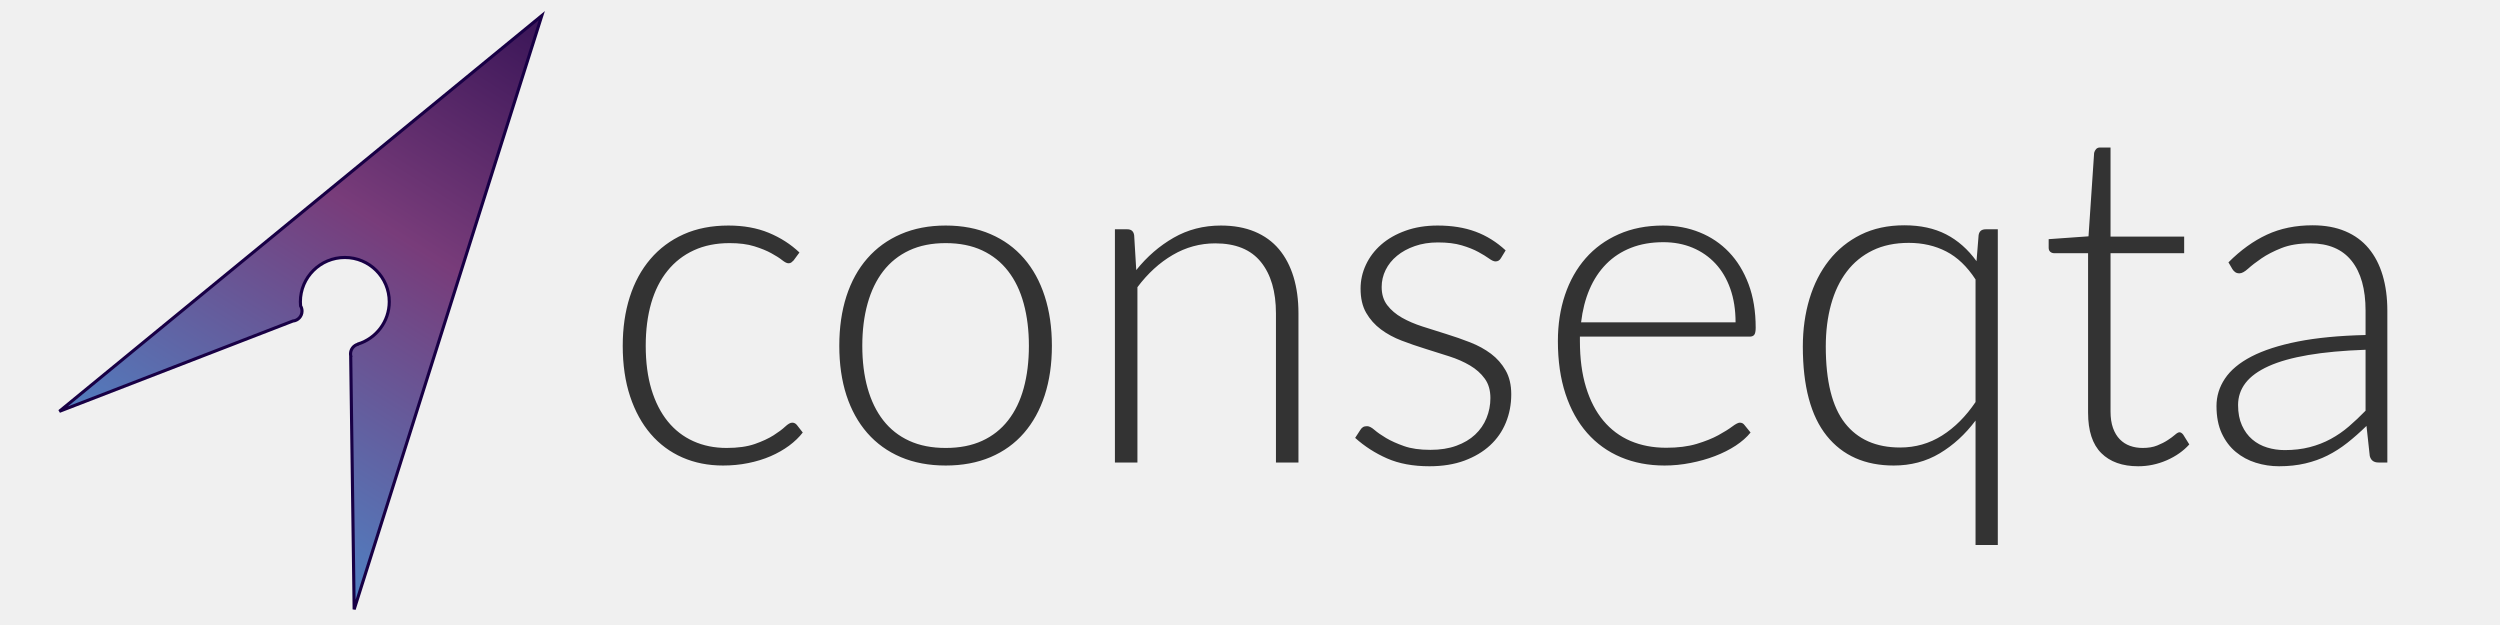
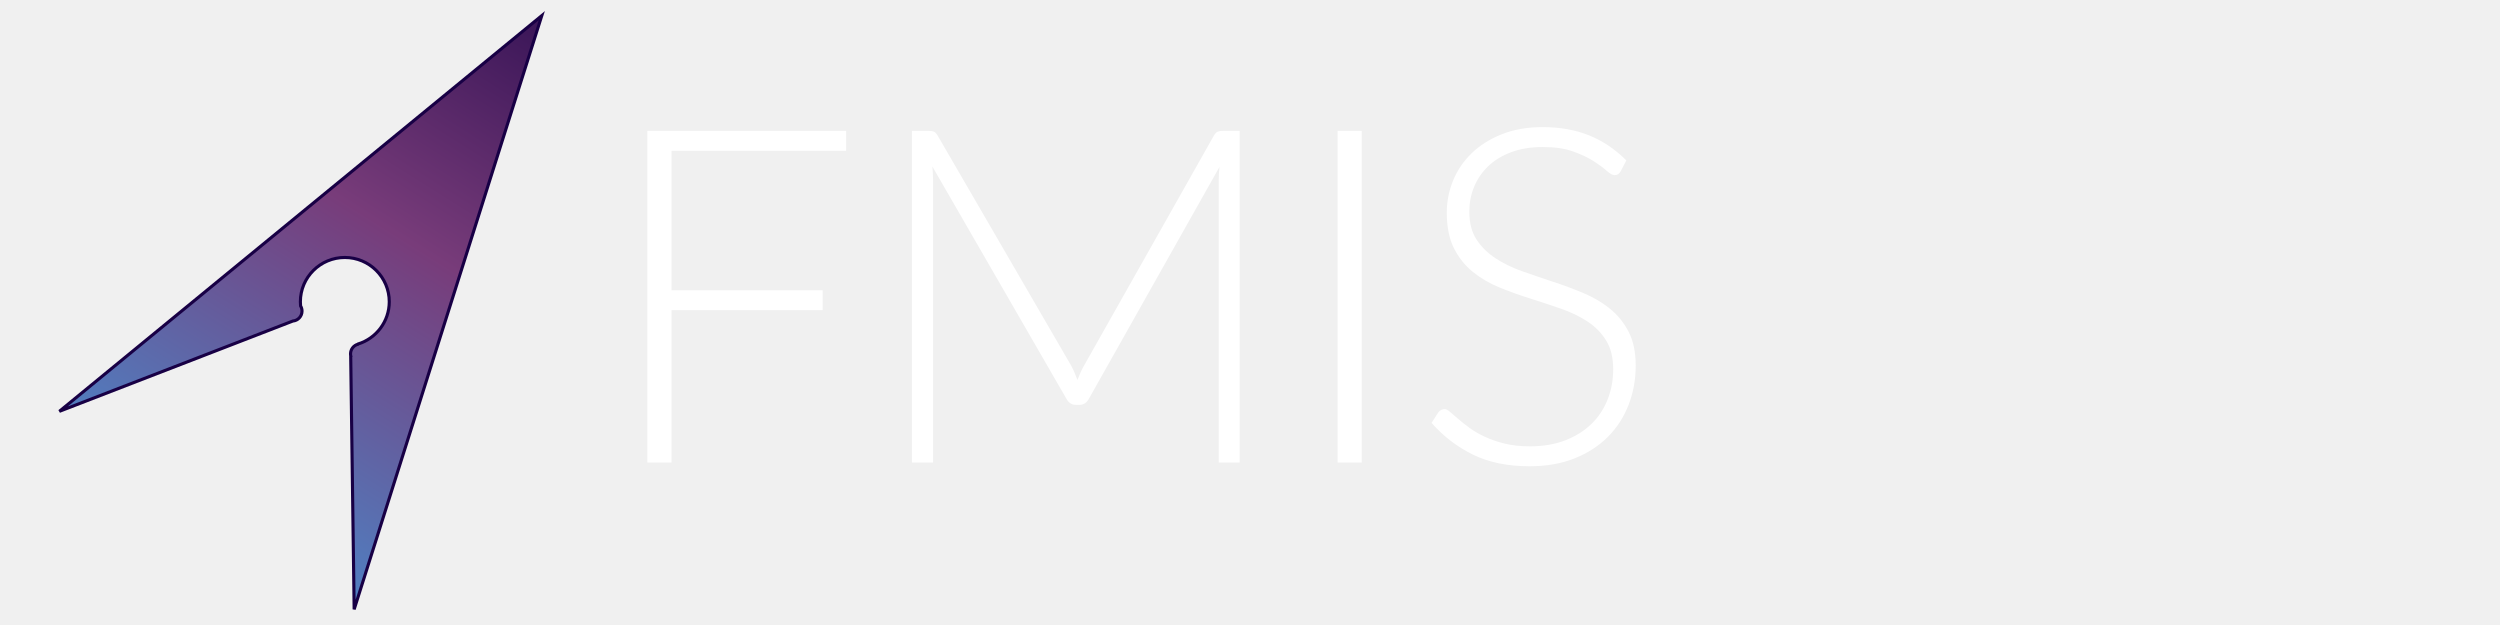
<svg xmlns="http://www.w3.org/2000/svg" width="800px" height="200px" viewBox="0 0 800 200" version="1.1">
  <defs>
    <linearGradient x1="96.081%" y1="-29.329%" x2="33.431%" y2="93.765%" id="linearGradient-1">
      <stop stop-color="#180045" offset="0%" />
      <stop stop-color="#783C7A" offset="51.248%" />
      <stop stop-color="#4A88CB" offset="100%" />
    </linearGradient>
  </defs>
  <g id="Artboard" stroke="none" stroke-width="1" fill="none" fill-rule="evenodd">
    <path d="M114.536,110.158 L114.577,110.087 C120.364,108.292 124.566,102.915 124.566,96.56 C124.566,88.736 118.198,82.393 110.343,82.393 C102.488,82.393 96.12,88.736 96.12,96.56 C96.12,97.007 96.141,97.449 96.182,97.886 C96.475,98.369 96.644,98.936 96.644,99.543 C96.644,101.219 95.355,102.594 93.714,102.729 L19,131.627 L173.375,5 L113.33,195 L112.228,114.141 L112.277,114.056 C112.209,113.797 112.173,113.525 112.173,113.245 C112.173,111.768 113.175,110.525 114.536,110.158 Z" id="Combined-Shape-Copy-6" stroke="#180045" fill="url(#linearGradient-1)" />
-     <text id="conseqta-copy-3" font-family="Lato-Light, Lato" font-size="150" font-weight="300" fill="#333333">
-       <tspan x="191.475" y="148">conseqta</tspan>
+     <text id="conseqta-copy-3" font-family="Lato-Light, Lato" font-size="150" font-weight="300" fill="#FFFFFF">
+       <tspan x="191.475" y="148">FMIS</tspan>
    </text>
  </g>
</svg>
